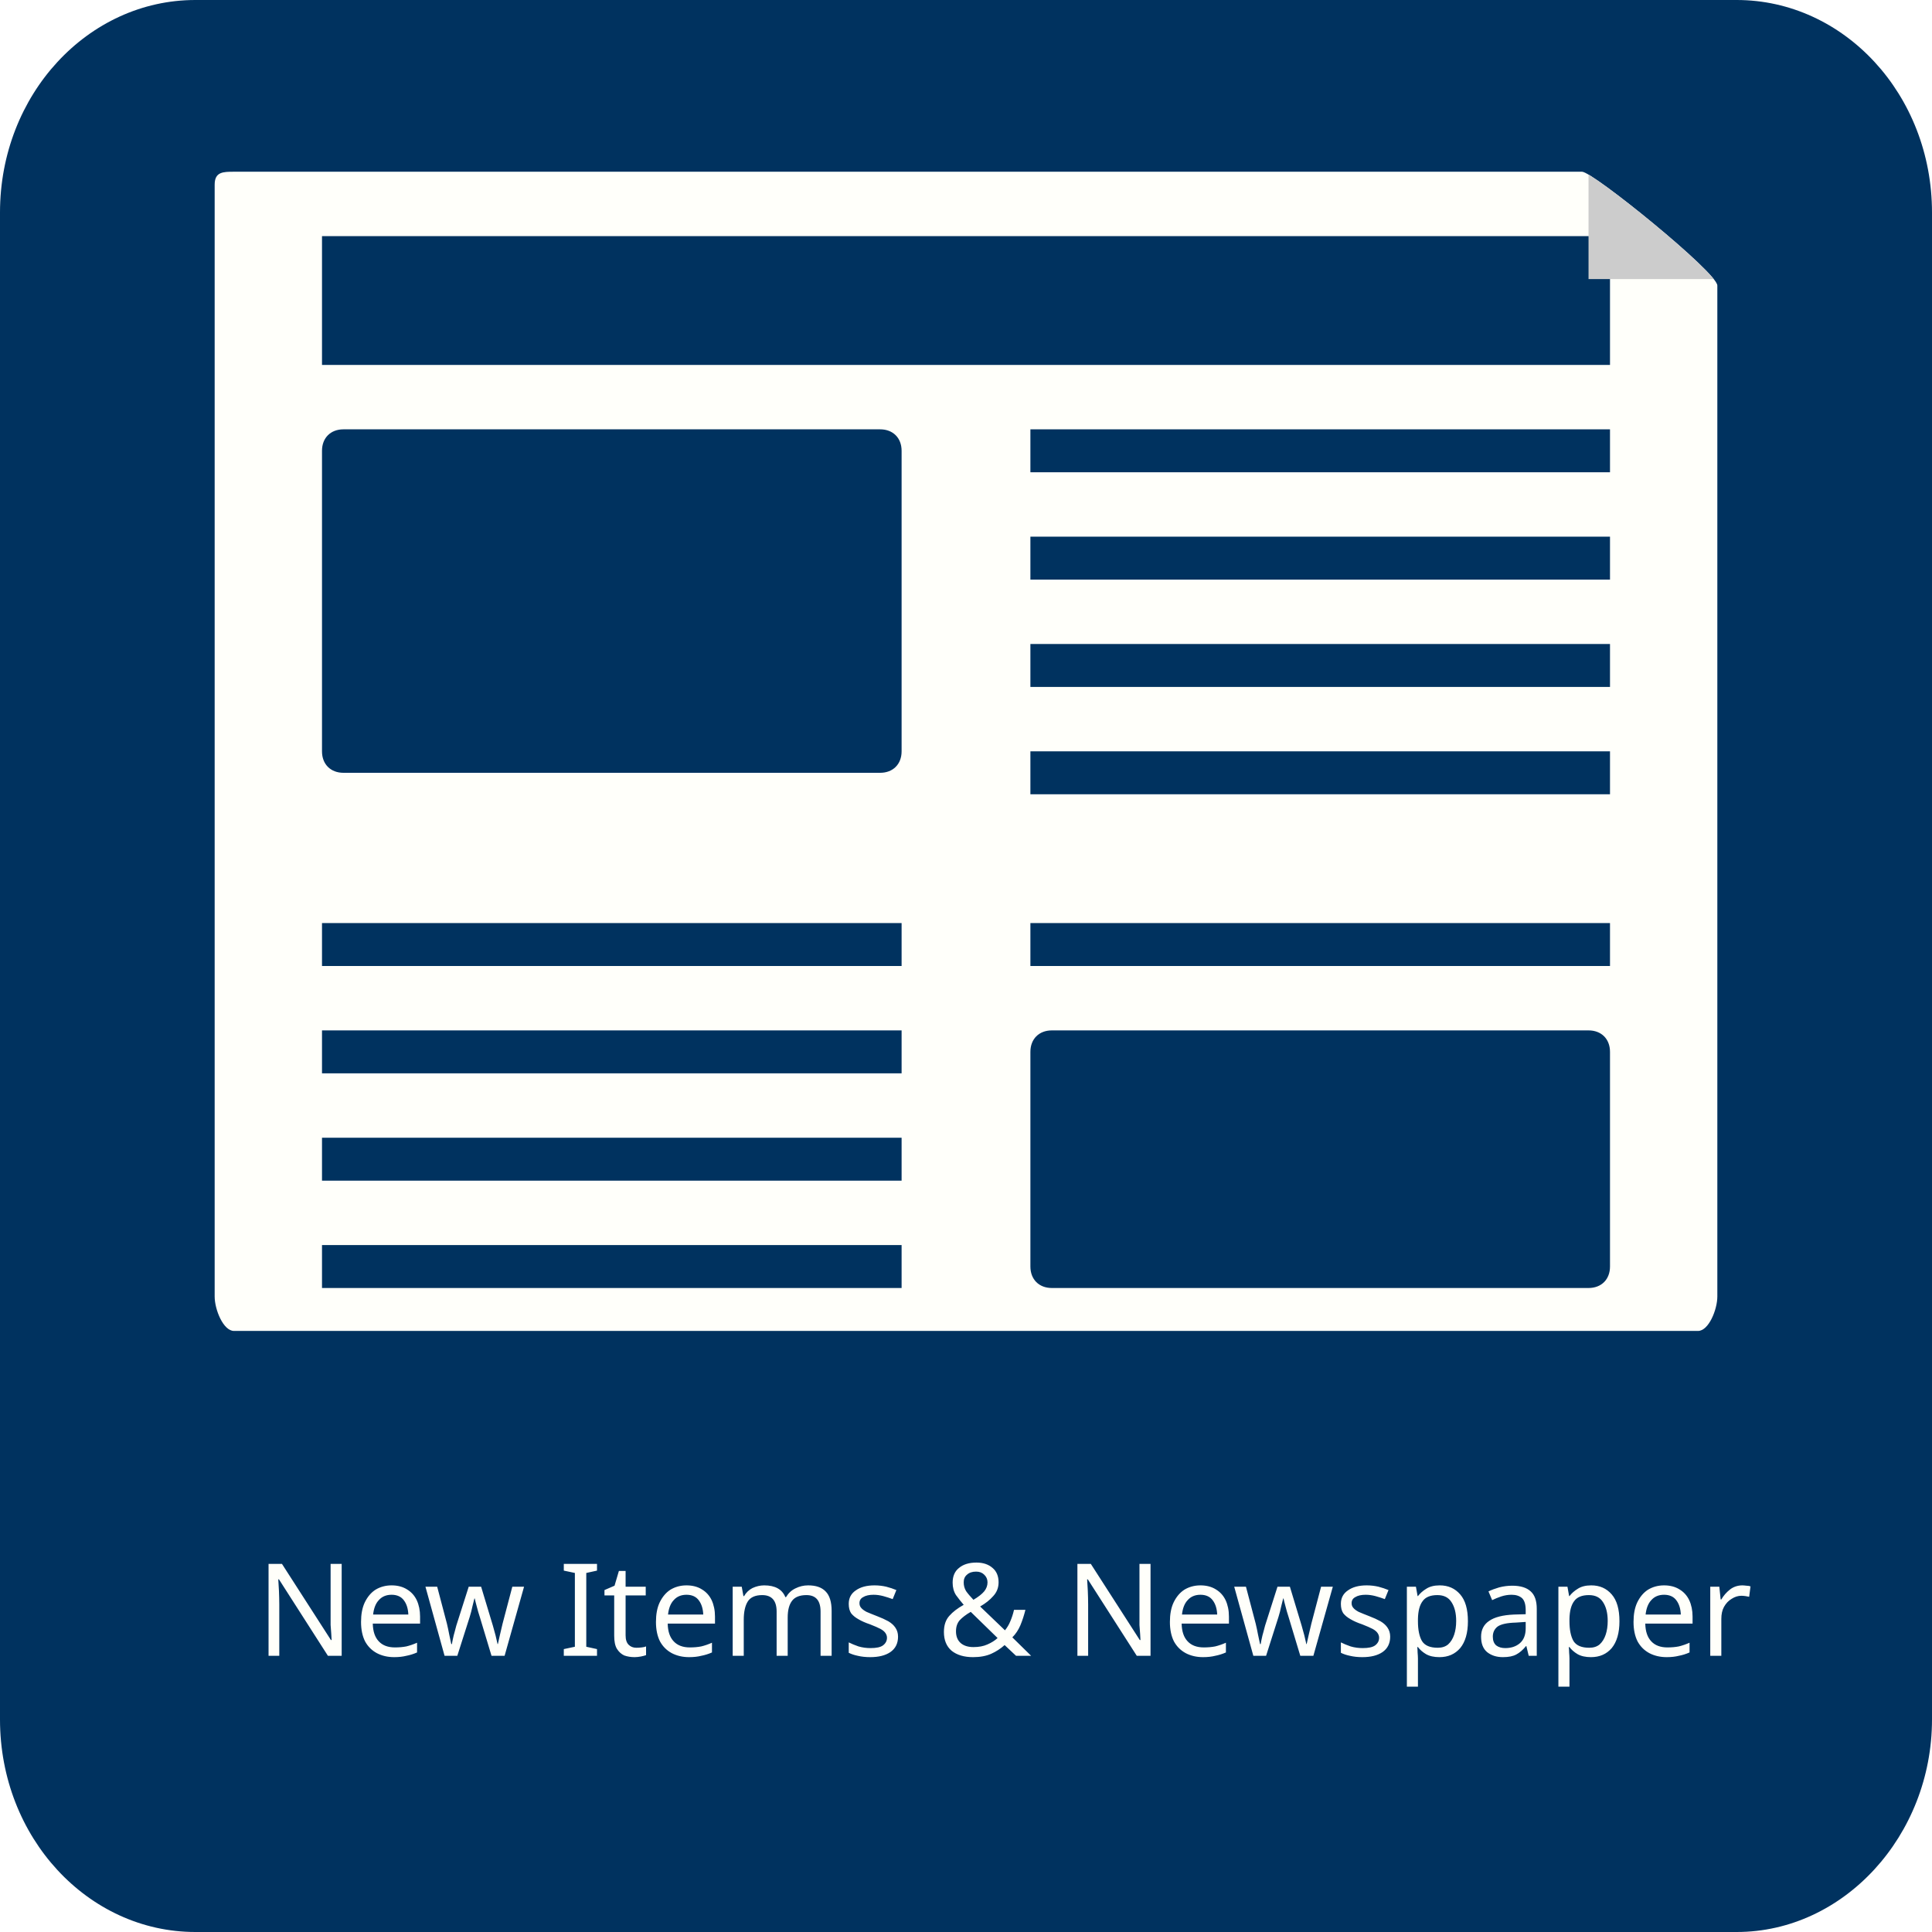
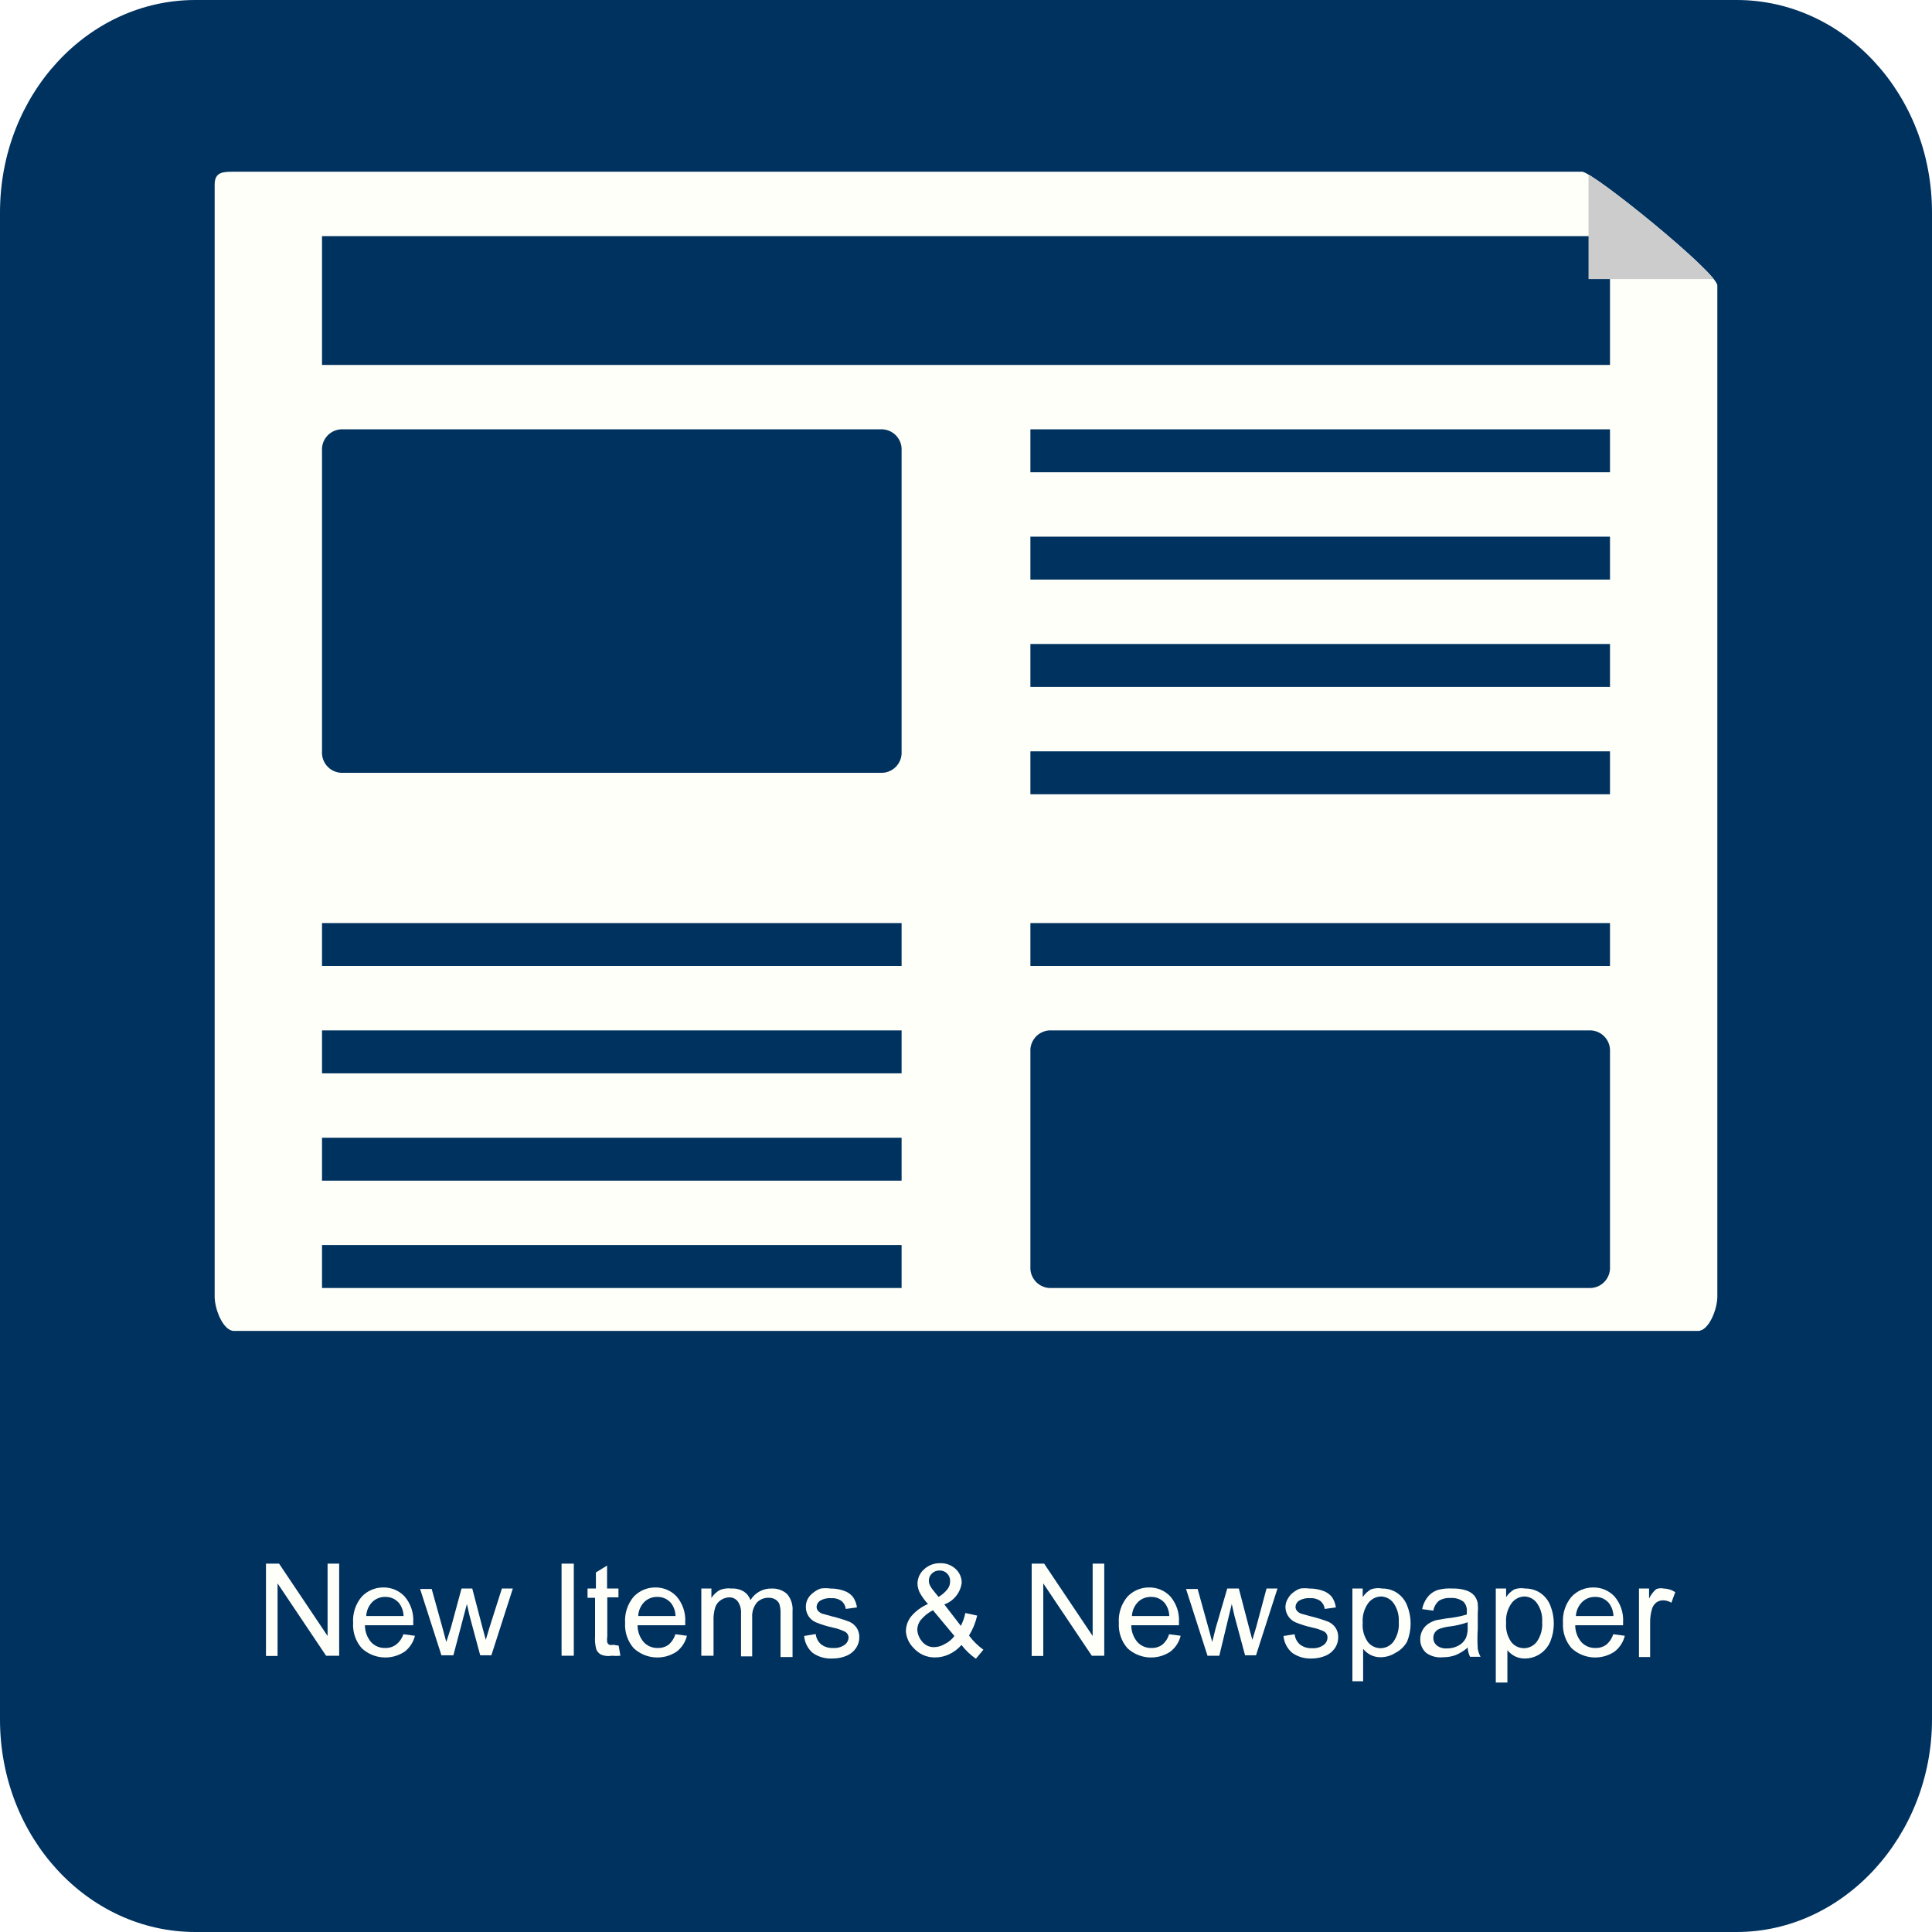
- <svg xmlns="http://www.w3.org/2000/svg" xmlns:xlink="http://www.w3.org/1999/xlink" version="1.1" id="图层_1" x="0px" y="0px" viewBox="0 0 90 90" style="enable-background:new 0 0 90 90;" xml:space="preserve">
-   <style type="text/css">
- 	.st0{fill:#00325F;}
- 	.st1{fill:#FFFFFA;}
- 	.st2{clip-path:url(#SVGID_2_);fill:#CCCCCC;}
- 	.st3{font-family:'ArialMT';}
- 	.st4{font-size:6px;}
- </style>
-   <path class="st0" d="M90,80.1c0,5.4-4.1,9.9-9.1,9.9H9.1c-5,0-9.1-4.4-9.1-9.9V9.9C0,4.4,4.1,0,9.1,0h71.8c5,0,9.1,4.4,9.1,9.9V80.1  z" />
+ <svg xmlns="http://www.w3.org/2000/svg" id="图层_1" data-name="图层 1" viewBox="0 0 90 90">
+   <defs>
+     <style>
+       .cls-1 {
+         fill: none;
+       }
+ 
+       .cls-2 {
+         fill: #00325f;
+       }
+ 
+       .cls-3 {
+         fill: #fffffa;
+       }
+ 
+       .cls-4 {
+         clip-path: url(#clip-path);
+       }
+ 
+       .cls-5 {
+         fill: #ccc;
+       }
+ 
+       .cls-6 {
+         isolation: isolate;
+       }
+     </style>
+     <clipPath id="clip-path">
+       <path class="cls-1" d="M80,60.4c0,0.6-.4,1.6-0.9,1.6H10.9c-0.5,0-.9-1-0.9-1.6V8.6C10,8,10.4,8,10.9,8H73.7c0.5,0,6.3,4.7,6.3,5.3V60.4Z" />
+     </clipPath>
+   </defs>
+   <path class="cls-2" d="M90,80.1c0,5.4-4.1,9.9-9.1,9.9H9.1C4.1,90,0,85.6,0,80.1V9.9C0,4.4,4.1,0,9.1,0H80.9c5,0,9.1,4.4,9.1,9.9V80.1Z" />
  <g id="icon">
    <g>
-       <path class="st1" d="M80,60.4c0,0.6-0.4,1.6-0.9,1.6H10.9c-0.5,0-0.9-1-0.9-1.6V8.6C10,8,10.4,8,10.9,8h62.8    c0.5,0,6.3,4.7,6.3,5.3V60.4z" />
-       <path class="st0" d="M42,35c0,0.6-0.4,1-1,1H16c-0.6,0-1-0.4-1-1V21c0-0.6,0.4-1,1-1h25c0.6,0,1,0.4,1,1V35z" />
+       <path class="cls-3" d="M80,60.4c0,0.6-.4,1.6-0.9,1.6H10.9c-0.5,0-.9-1-0.9-1.6V8.6C10,8,10.4,8,10.9,8H73.7c0.5,0,6.3,4.7,6.3,5.3V60.4Z" />
+       <path class="cls-2" d="M42,35a0.94,0.94,0,0,1-1,1H16a0.94,0.94,0,0,1-1-1V21a0.94,0.94,0,0,1,1-1H41a0.94,0.94,0,0,1,1,1V35Z" />
      <g>
-         <rect x="15" y="43" class="st0" width="27" height="2" />
-         <rect x="15" y="48" class="st0" width="27" height="2" />
-         <rect x="15" y="53" class="st0" width="27" height="2" />
-         <rect x="15" y="58" class="st0" width="27" height="2" />
+         <rect class="cls-2" x="15" y="43" width="27" height="2" />
+         <rect class="cls-2" x="15" y="48" width="27" height="2" />
+         <rect class="cls-2" x="15" y="53" width="27" height="2" />
+         <rect class="cls-2" x="15" y="58" width="27" height="2" />
      </g>
      <g>
-         <rect x="48" y="20" class="st0" width="27" height="2" />
-         <rect x="48" y="25" class="st0" width="27" height="2" />
-         <rect x="48" y="30" class="st0" width="27" height="2" />
-         <rect x="48" y="35" class="st0" width="27" height="2" />
+         <rect class="cls-2" x="48" y="20" width="27" height="2" />
+         <rect class="cls-2" x="48" y="25" width="27" height="2" />
+         <rect class="cls-2" x="48" y="30" width="27" height="2" />
+         <rect class="cls-2" x="48" y="35" width="27" height="2" />
      </g>
      <g>
-         <rect x="48" y="43" class="st0" width="27" height="2" />
-         <path class="st0" d="M75,59c0,0.6-0.4,1-1,1H49c-0.6,0-1-0.4-1-1V49c0-0.6,0.4-1,1-1h25c0.6,0,1,0.4,1,1V59z" />
+         <rect class="cls-2" x="48" y="43" width="27" height="2" />
+         <path class="cls-2" d="M75,59a0.94,0.94,0,0,1-1,1H49a0.94,0.94,0,0,1-1-1V49a0.94,0.94,0,0,1,1-1H74a0.94,0.94,0,0,1,1,1V59Z" />
      </g>
    </g>
-     <rect id="title" x="15" y="11" class="st0" width="60" height="6" />
-     <g>
-       <g>
-         <defs>
-           <path id="SVGID_1_" d="M80,60.4c0,0.6-0.4,1.6-0.9,1.6H10.9c-0.5,0-0.9-1-0.9-1.6V8.6C10,8,10.4,8,10.9,8h62.8      c0.5,0,6.3,4.7,6.3,5.3V60.4z" />
-         </defs>
-         <clipPath id="SVGID_2_">
-           <use xlink:href="#SVGID_1_" style="overflow:visible;" />
-         </clipPath>
-         <polygon class="st2" points="80.8,13 74,13 74,7.5    " />
-       </g>
+     <rect id="title" class="cls-2" x="15" y="11" width="60" height="6" />
+     <g class="cls-4">
+       <polygon class="cls-5" points="80.8 13 74 13 74 7.5 80.8 13" />
    </g>
  </g>
-   <text transform="matrix(1 0 0 1 11.9321 77.1338)" class="st1 st3 st4">New Items &amp; Newspaper</text>
+   <g class="cls-6">
+     <path class="cls-3" d="M12.39,77.13V72.84H13l2.26,3.37V72.84h0.54v4.29H15.19l-2.26-3.37v3.38H12.39Z" />
+     <path class="cls-3" d="M18.79,76.13l0.54,0.07a1.33,1.33,0,0,1-.48.74,1.62,1.62,0,0,1-2-.16,1.64,1.64,0,0,1-.4-1.18,1.72,1.72,0,0,1,.4-1.22,1.37,1.37,0,0,1,1-.43,1.33,1.33,0,0,1,1,.42,1.69,1.69,0,0,1,.4,1.2s0,0.08,0,.14H17a1.2,1.2,0,0,0,.29.79,0.86,0.86,0,0,0,.65.27,0.81,0.81,0,0,0,.5-0.15A1,1,0,0,0,18.79,76.13Zm-1.73-.85H18.8a1.05,1.05,0,0,0-.2-0.59,0.81,0.81,0,0,0-.65-0.3,0.84,0.84,0,0,0-.61.24A1,1,0,0,0,17.06,75.28Z" />
+     <path class="cls-3" d="M20.57,77.13l-1-3.11h0.54l0.5,1.8,0.18,0.67L21,75.84,21.5,74H22l0.47,1.8,0.16,0.59,0.18-.6L23.38,74h0.51l-1,3.11H22.37l-0.5-1.86-0.12-.53-0.63,2.39H20.57Z" />
+     <path class="cls-3" d="M26.16,77.13V72.84h0.57v4.29H26.16Z" />
+     <path class="cls-3" d="M28.82,76.66l0.08,0.47a2,2,0,0,1-.4,0A0.9,0.9,0,0,1,28,77.08a0.51,0.51,0,0,1-.22-0.24,1.88,1.88,0,0,1-.06-0.62V74.43H27.37V74h0.39V73.25l0.52-.32V74h0.53v0.41H28.29v1.82a0.92,0.92,0,0,0,0,.29,0.22,0.22,0,0,0,.09.1,0.35,0.35,0,0,0,.18,0Z" />
+     <path class="cls-3" d="M31.46,76.13L32,76.2a1.33,1.33,0,0,1-.48.74,1.62,1.62,0,0,1-2-.16,1.64,1.64,0,0,1-.4-1.18,1.72,1.72,0,0,1,.4-1.22,1.37,1.37,0,0,1,1-.43,1.33,1.33,0,0,1,1,.42,1.69,1.69,0,0,1,.4,1.2s0,0.08,0,.14H29.7a1.2,1.2,0,0,0,.29.79,0.86,0.86,0,0,0,.65.27,0.81,0.81,0,0,0,.5-0.15A1,1,0,0,0,31.46,76.13Zm-1.73-.85h1.74a1.05,1.05,0,0,0-.2-0.59,0.81,0.81,0,0,0-.65-0.3,0.84,0.84,0,0,0-.61.24A1,1,0,0,0,29.73,75.28Z" />
+     <path class="cls-3" d="M32.67,77.13V74h0.47v0.44a1.12,1.12,0,0,1,.39-0.37A1.1,1.1,0,0,1,34.08,74a1,1,0,0,1,.57.14,0.77,0.77,0,0,1,.31.4,1.12,1.12,0,0,1,1-.54,1,1,0,0,1,.71.26,1.1,1.1,0,0,1,.25.79v2.14H36.36v-2a1.45,1.45,0,0,0-.05-0.46,0.44,0.44,0,0,0-.19-0.22,0.58,0.58,0,0,0-.32-0.08,0.74,0.74,0,0,0-.54.22,1,1,0,0,0-.22.7v1.81H34.52v-2a0.89,0.89,0,0,0-.13-0.53A0.49,0.49,0,0,0,34,74.41a0.77,0.77,0,0,0-.41.12,0.66,0.66,0,0,0-.27.34,1.93,1.93,0,0,0-.08.65v1.61H32.67Z" />
+     <path class="cls-3" d="M37.46,76.21L38,76.12a0.73,0.73,0,0,0,.25.48,0.85,0.85,0,0,0,.56.17,0.82,0.82,0,0,0,.54-0.15,0.44,0.44,0,0,0,.18-0.35A0.32,0.32,0,0,0,39.34,76a2.29,2.29,0,0,0-.54-0.18,4.77,4.77,0,0,1-.8-0.25,0.77,0.77,0,0,1-.34-0.29,0.78,0.78,0,0,1-.12-0.42,0.8,0.8,0,0,1,.09-0.38,0.86,0.86,0,0,1,.26-0.29A1.1,1.1,0,0,1,38.23,74,1.62,1.62,0,0,1,38.69,74a1.79,1.79,0,0,1,.64.11,0.88,0.88,0,0,1,.41.29,1.12,1.12,0,0,1,.18.48l-0.52.07a0.56,0.56,0,0,0-.2-0.37,0.74,0.74,0,0,0-.48-0.13,0.86,0.86,0,0,0-.52.12,0.35,0.35,0,0,0-.16.28,0.29,0.29,0,0,0,.06.18,0.47,0.47,0,0,0,.2.14l0.47,0.13a6.68,6.68,0,0,1,.78.24,0.8,0.8,0,0,1,.35.28,0.77,0.77,0,0,1,.13.45,0.89,0.89,0,0,1-.15.5,1,1,0,0,1-.44.36,1.63,1.63,0,0,1-.66.13A1.46,1.46,0,0,1,37.86,77,1.17,1.17,0,0,1,37.46,76.21Z" />
+     <path class="cls-3" d="M44.79,76.63a1.78,1.78,0,0,1-.57.43,1.53,1.53,0,0,1-.67.15,1.31,1.31,0,0,1-1-.45A1.21,1.21,0,0,1,42.2,76a1.12,1.12,0,0,1,.26-0.72,2.13,2.13,0,0,1,.77-0.56,2.57,2.57,0,0,1-.39-0.54,1,1,0,0,1-.1-0.4,0.9,0.9,0,0,1,.3-0.67,1.07,1.07,0,0,1,.76-0.29,1,1,0,0,1,.72.27,0.87,0.87,0,0,1,.28.65,1.24,1.24,0,0,1-.81,1l0.77,1a2.44,2.44,0,0,0,.21-0.6l0.55,0.12a3,3,0,0,1-.38.93,3.06,3.06,0,0,0,.67.66l-0.35.42A3.06,3.06,0,0,1,44.79,76.63Zm-0.33-.42-1-1.2a1.86,1.86,0,0,0-.58.47,0.77,0.77,0,0,0-.15.43,0.92,0.92,0,0,0,.21.54,0.69,0.69,0,0,0,.59.28,1,1,0,0,0,.49-0.15A1.18,1.18,0,0,0,44.46,76.21Zm-0.74-1.82A1.42,1.42,0,0,0,44.16,74a0.6,0.6,0,0,0,.1-0.34,0.48,0.48,0,0,0-.14-0.36,0.47,0.47,0,0,0-.35-0.14,0.49,0.49,0,0,0-.36.14,0.45,0.45,0,0,0-.14.34,0.49,0.49,0,0,0,.05.21,1.08,1.08,0,0,0,.15.23Z" />
+     <path class="cls-3" d="M48.06,77.13V72.84h0.58l2.26,3.37V72.84h0.54v4.29H50.86l-2.26-3.37v3.38H48.06Z" />
+     <path class="cls-3" d="M54.46,76.13L55,76.2a1.33,1.33,0,0,1-.48.74,1.62,1.62,0,0,1-2-.16,1.65,1.65,0,0,1-.4-1.18,1.72,1.72,0,0,1,.4-1.22,1.37,1.37,0,0,1,1-.43,1.33,1.33,0,0,1,1,.42,1.69,1.69,0,0,1,.4,1.2s0,0.08,0,.14H52.7a1.2,1.2,0,0,0,.29.79,0.86,0.86,0,0,0,.65.27,0.81,0.81,0,0,0,.5-0.15A1,1,0,0,0,54.46,76.13Zm-1.73-.85h1.74a1.05,1.05,0,0,0-.2-0.59,0.81,0.81,0,0,0-.65-0.3,0.84,0.84,0,0,0-.61.24A1,1,0,0,0,52.73,75.28Z" />
+     <path class="cls-3" d="M56.25,77.13l-1-3.11h0.54l0.5,1.8,0.18,0.67,0.16-.64L57.17,74h0.54l0.47,1.8,0.16,0.59,0.18-.6L59,74h0.51l-1,3.11H58l-0.5-1.86-0.12-.53L56.8,77.13H56.25Z" />
+     <path class="cls-3" d="M59.79,76.21l0.52-.08a0.73,0.73,0,0,0,.25.48,0.85,0.85,0,0,0,.56.17,0.82,0.82,0,0,0,.54-0.15,0.44,0.44,0,0,0,.18-0.35A0.32,0.32,0,0,0,61.68,76a2.29,2.29,0,0,0-.54-0.18,4.77,4.77,0,0,1-.8-0.25A0.77,0.77,0,0,1,60,75.27a0.78,0.78,0,0,1-.12-0.42A0.8,0.8,0,0,1,60,74.46a0.86,0.86,0,0,1,.26-0.29A1.1,1.1,0,0,1,60.57,74,1.62,1.62,0,0,1,61,74a1.79,1.79,0,0,1,.64.11,0.88,0.88,0,0,1,.41.29,1.12,1.12,0,0,1,.18.48l-0.52.07a0.56,0.56,0,0,0-.2-0.37,0.74,0.74,0,0,0-.48-0.13,0.86,0.86,0,0,0-.52.12,0.35,0.35,0,0,0-.16.28,0.29,0.29,0,0,0,.06.18,0.47,0.47,0,0,0,.2.14l0.47,0.13a6.68,6.68,0,0,1,.78.24,0.8,0.8,0,0,1,.35.28,0.77,0.77,0,0,1,.13.45,0.89,0.89,0,0,1-.15.5,1,1,0,0,1-.44.36,1.63,1.63,0,0,1-.66.13A1.46,1.46,0,0,1,60.2,77,1.17,1.17,0,0,1,59.79,76.21Z" />
+     <path class="cls-3" d="M63,78.33V74h0.48v0.4a1.17,1.17,0,0,1,.38-0.36A1,1,0,0,1,64.39,74a1.23,1.23,0,0,1,.7.21,1.26,1.26,0,0,1,.46.58,2.25,2.25,0,0,1,0,1.68A1.31,1.31,0,0,1,65,77a1.29,1.29,0,0,1-.69.2,1,1,0,0,1-.47-0.11,1.07,1.07,0,0,1-.34-0.28v1.51H63Zm0.48-2.73a1.35,1.35,0,0,0,.24.89,0.75,0.75,0,0,0,.59.29,0.76,0.76,0,0,0,.6-0.3,1.41,1.41,0,0,0,.25-0.92,1.37,1.37,0,0,0-.25-0.89,0.74,0.74,0,0,0-.58-0.3,0.76,0.76,0,0,0-.6.32A1.4,1.4,0,0,0,63.48,75.6Z" />
+     <path class="cls-3" d="M68.37,76.75a2,2,0,0,1-.56.35,1.63,1.63,0,0,1-.58.1A1.14,1.14,0,0,1,66.44,77a0.83,0.83,0,0,1-.28-0.64,0.86,0.86,0,0,1,.38-0.72,1.27,1.27,0,0,1,.38-0.17l0.47-.08a4.82,4.82,0,0,0,.94-0.18q0-.11,0-0.14a0.58,0.58,0,0,0-.15-0.45,0.88,0.88,0,0,0-.6-0.18,0.94,0.94,0,0,0-.55.13,0.8,0.8,0,0,0-.26.46l-0.52-.07a1.28,1.28,0,0,1,.23-0.53A1,1,0,0,1,67,74.06,2.1,2.1,0,0,1,67.66,74a1.87,1.87,0,0,1,.65.09,0.85,0.85,0,0,1,.37.24,0.83,0.83,0,0,1,.16.36,3,3,0,0,1,0,.49v0.7a7.24,7.24,0,0,0,0,.93,1.15,1.15,0,0,0,.13.37H68.48A1.12,1.12,0,0,1,68.37,76.75Zm0-1.18a3.87,3.87,0,0,1-.86.2,2,2,0,0,0-.46.11,0.46,0.46,0,0,0-.21.17,0.45,0.45,0,0,0-.07.25,0.45,0.45,0,0,0,.16.35,0.68,0.68,0,0,0,.47.14,1.08,1.08,0,0,0,.54-0.13,0.81,0.81,0,0,0,.35-0.36,1.27,1.27,0,0,0,.08-0.53V75.57Z" />
+     <path class="cls-3" d="M69.68,78.33V74h0.48v0.4a1.17,1.17,0,0,1,.38-0.36A1,1,0,0,1,71.06,74a1.23,1.23,0,0,1,.7.21,1.26,1.26,0,0,1,.46.58,2.25,2.25,0,0,1,0,1.68,1.31,1.31,0,0,1-.5.59,1.29,1.29,0,0,1-.69.2,1,1,0,0,1-.47-0.11,1.07,1.07,0,0,1-.34-0.28v1.51H69.68Zm0.48-2.73a1.35,1.35,0,0,0,.24.89,0.75,0.75,0,0,0,.59.29,0.76,0.76,0,0,0,.6-0.3,1.41,1.41,0,0,0,.25-0.92,1.37,1.37,0,0,0-.25-0.89,0.74,0.74,0,0,0-.58-0.3,0.76,0.76,0,0,0-.6.32A1.4,1.4,0,0,0,70.16,75.6Z" />
+     <path class="cls-3" d="M75.15,76.13l0.54,0.07a1.33,1.33,0,0,1-.48.74,1.62,1.62,0,0,1-2-.16,1.65,1.65,0,0,1-.4-1.18,1.72,1.72,0,0,1,.4-1.22,1.37,1.37,0,0,1,1-.43,1.33,1.33,0,0,1,1,.42,1.69,1.69,0,0,1,.4,1.2s0,0.08,0,.14H73.38a1.2,1.2,0,0,0,.29.79,0.86,0.86,0,0,0,.65.27,0.81,0.81,0,0,0,.5-0.15A1,1,0,0,0,75.15,76.13Zm-1.73-.85h1.74a1.05,1.05,0,0,0-.2-0.59,0.81,0.81,0,0,0-.65-0.3,0.84,0.84,0,0,0-.61.24A1,1,0,0,0,73.41,75.28Z" />
+     <path class="cls-3" d="M76.35,77.13V74h0.47v0.47a1.3,1.3,0,0,1,.33-0.44A0.59,0.59,0,0,1,77.5,74a1,1,0,0,1,.54.17l-0.18.49a0.75,0.75,0,0,0-.39-0.11,0.51,0.51,0,0,0-.31.1,0.57,0.57,0,0,0-.2.29,2.05,2.05,0,0,0-.09.62v1.63H76.35Z" />
+   </g>
</svg>
